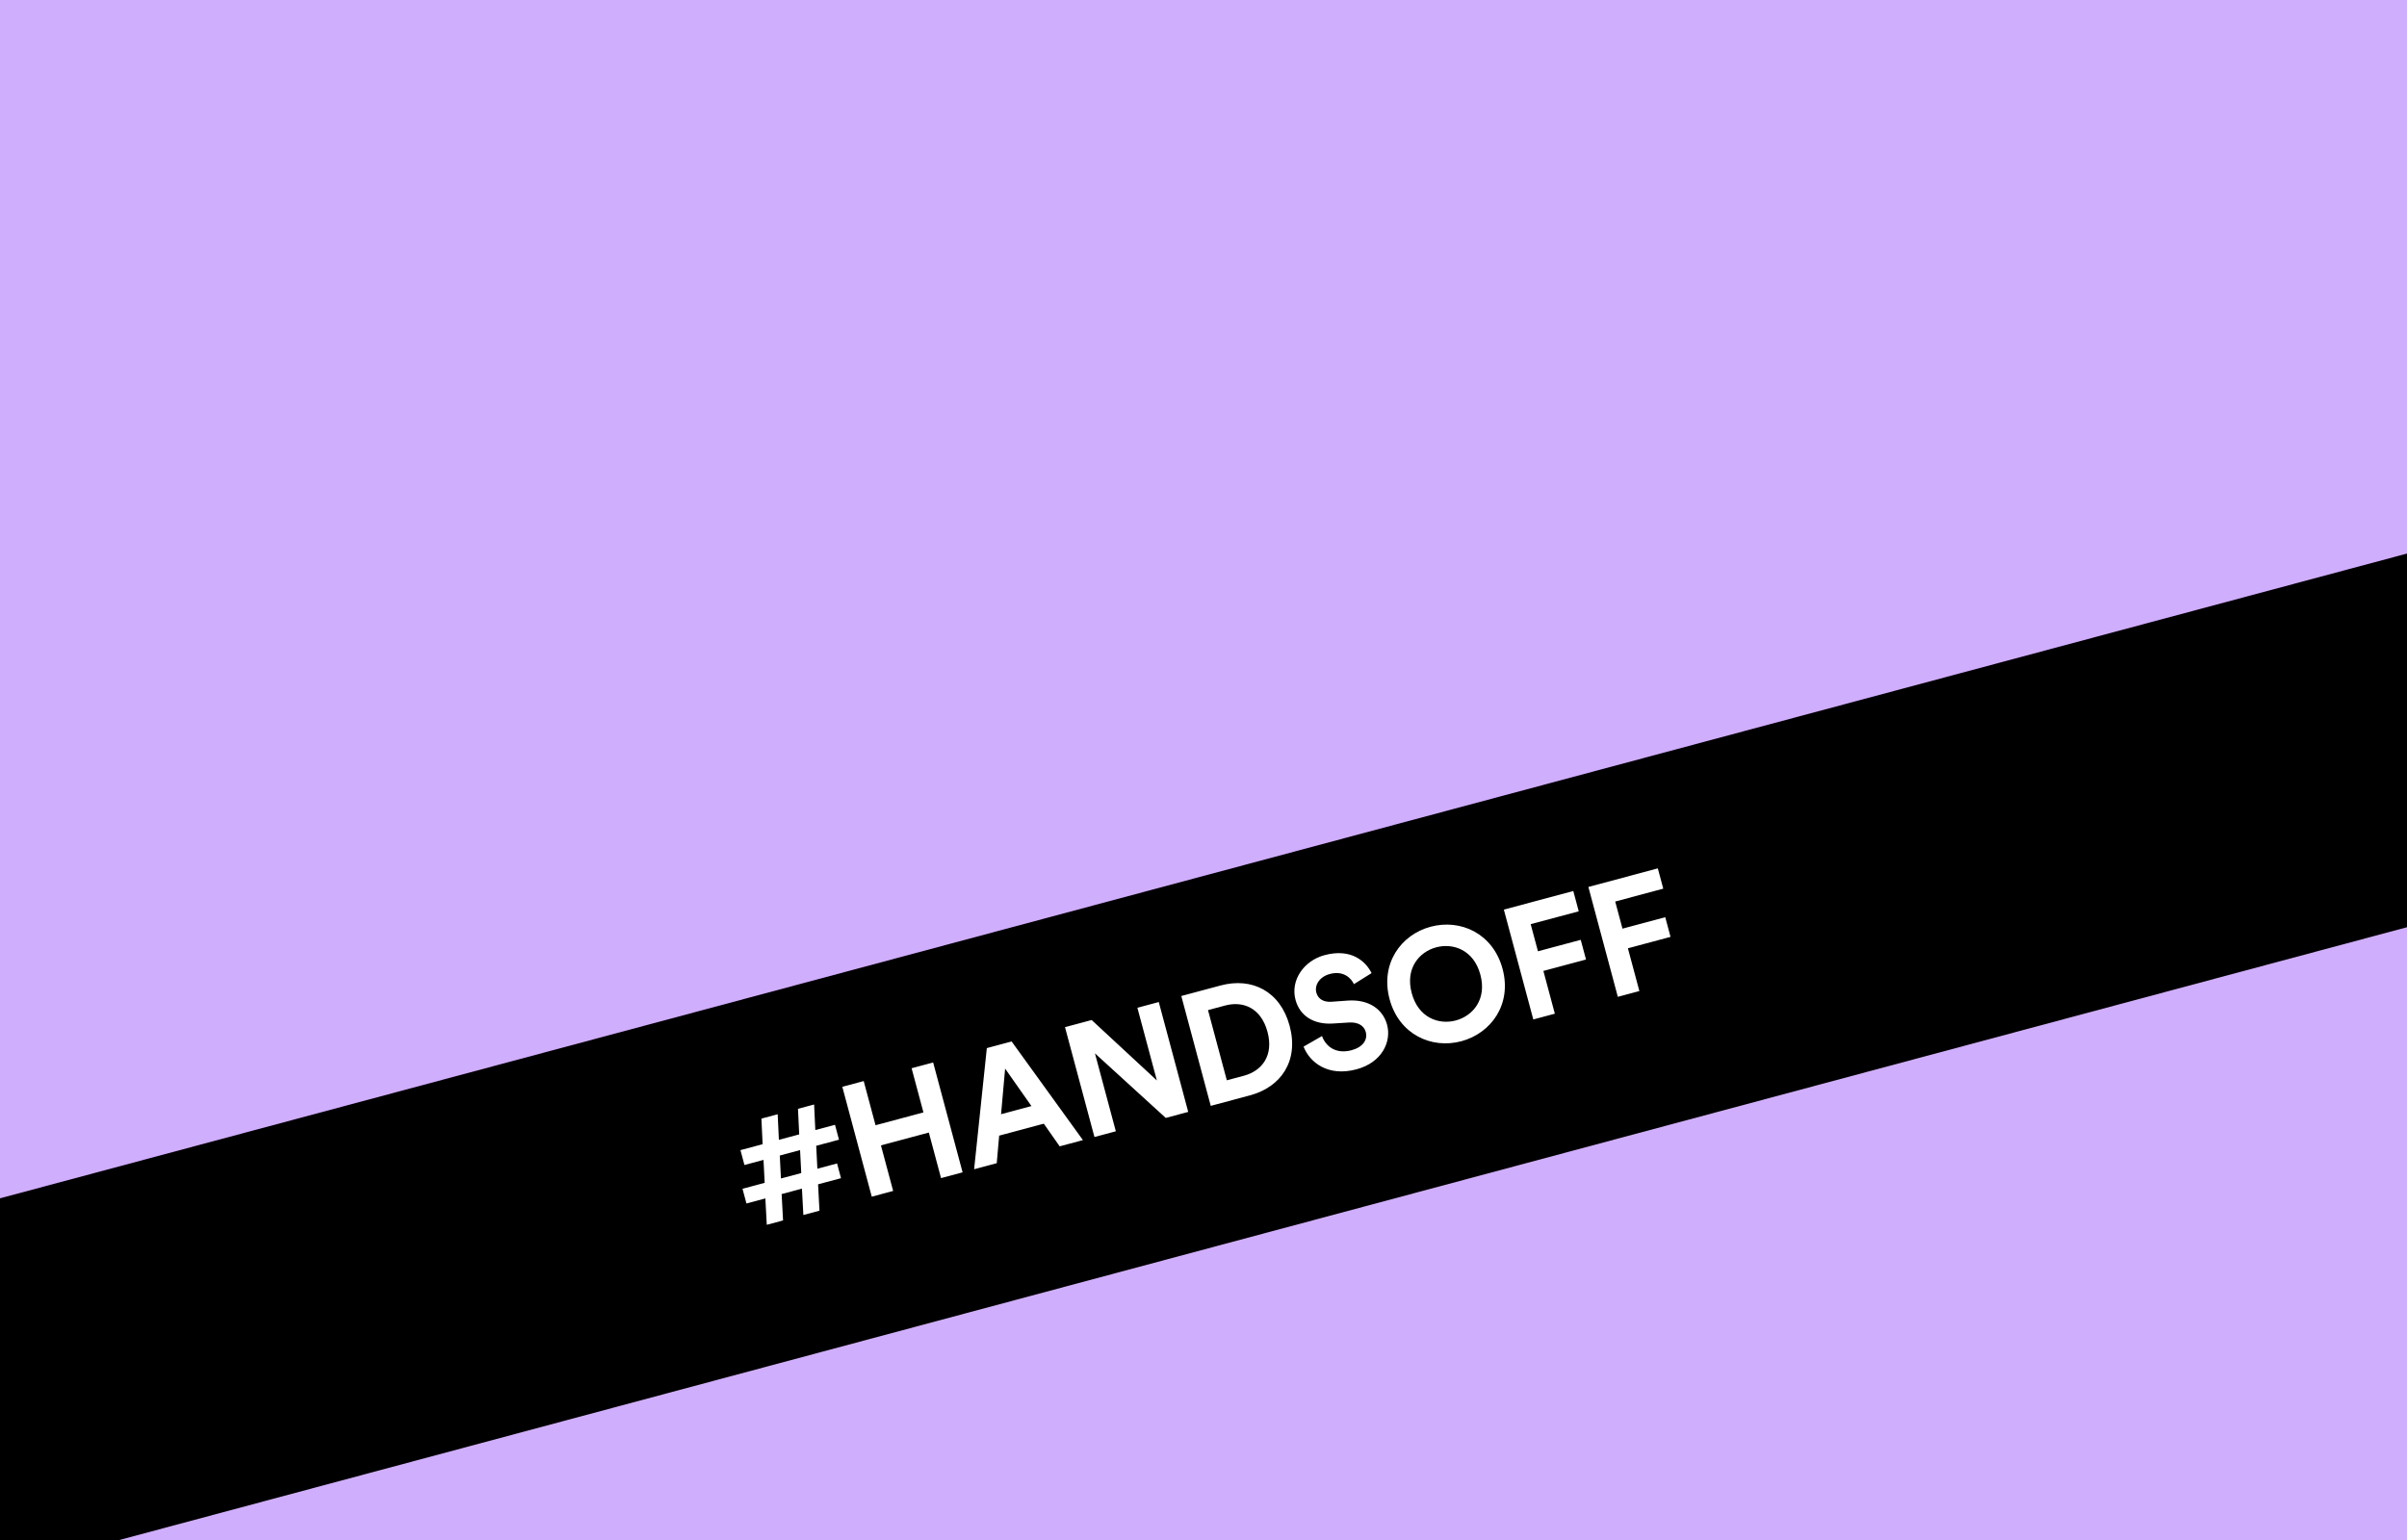
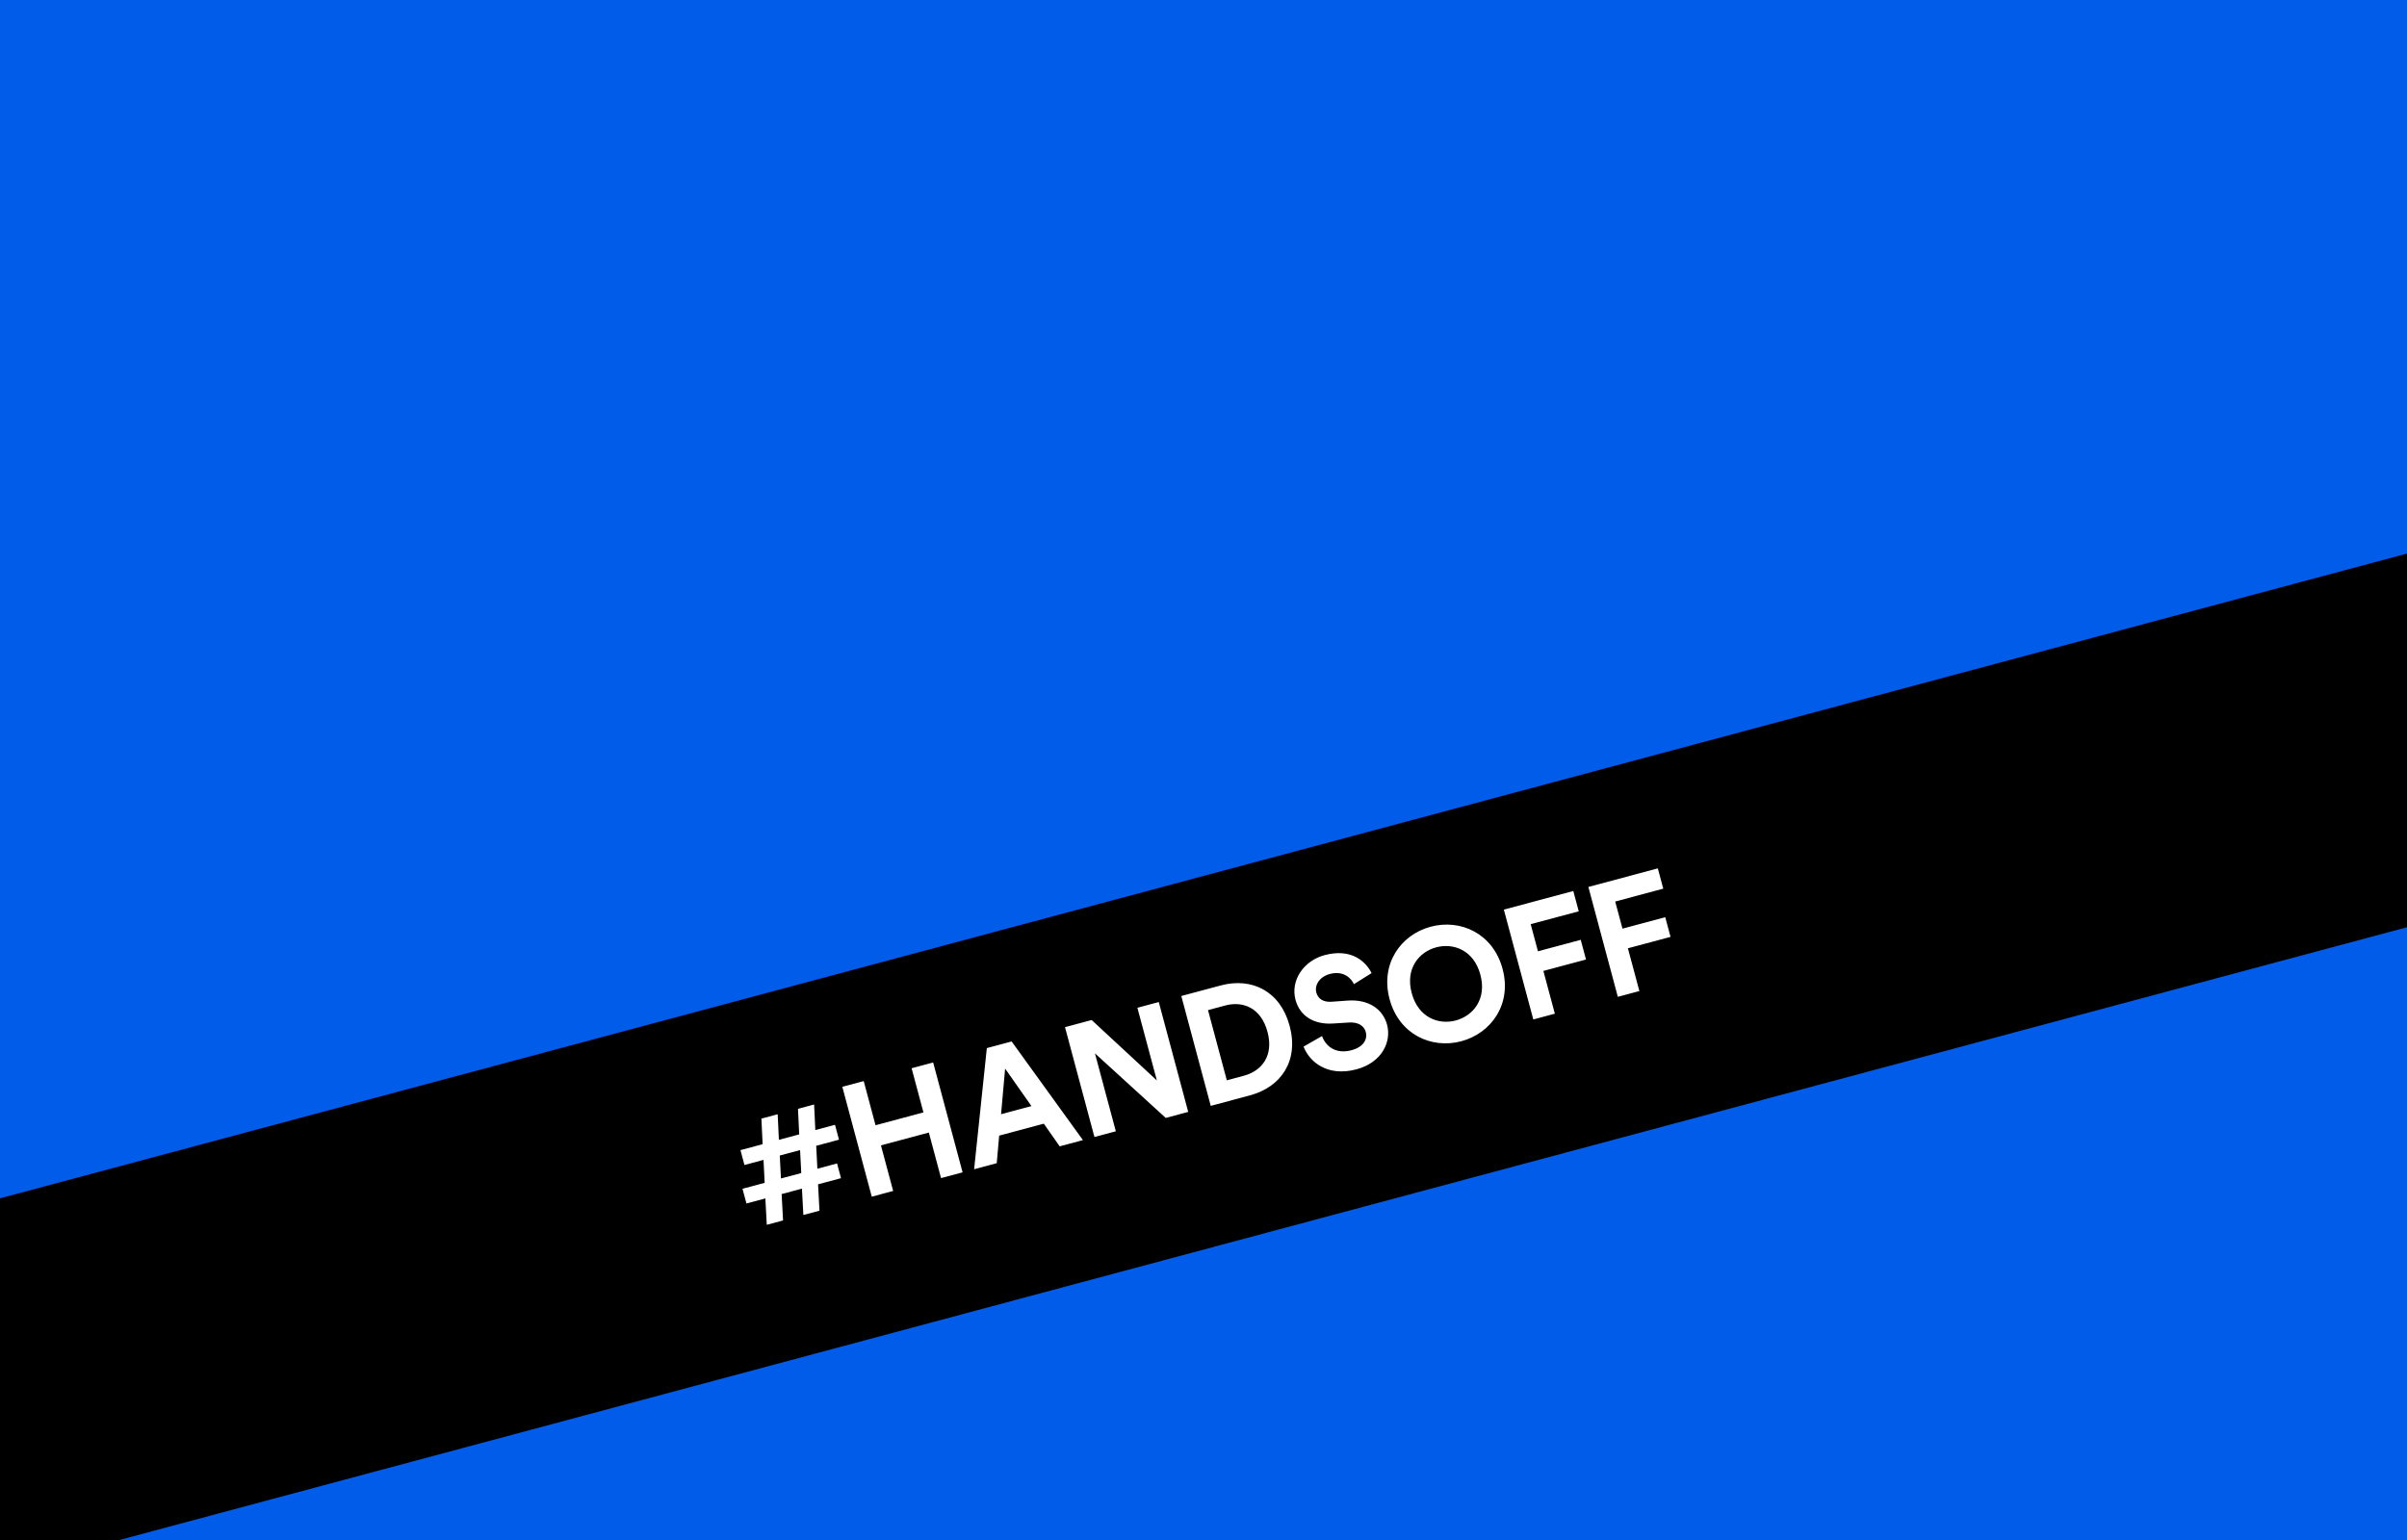
<svg xmlns="http://www.w3.org/2000/svg" width="1500px" height="960px" viewBox="0 0 1500 960" version="1.1">
  <defs />
  <g id="Page-1" stroke="none" stroke-width="1" fill="none" fill-rule="evenodd">
    <g id="box4">
-       <rect id="Rectangle-2-Copy-6" fill="#D0AEFE" x="0" y="0" width="1500" height="960" />
+       <rect id="Rectangle-2-Copy-6" fill="#005CE9" x="0" y="0" width="1500" height="960" />
      <rect id="Rectangle" fill="#000000" transform="translate(756.4662, 660.7674) rotate(-15) translate(-756.4662, -660.7674) " x="-201.944" y="548.267" width="1916.821" height="225" />
      <path d="M454.9,649.4 L467.2,649.4 L464.2,663.4 L449.9,663.4 L449.9,672.9 L462.1,672.9 L458.7,689 L469.2,689 L472.6,672.9 L485.7,672.9 L482.3,689 L492.7,689 L496.1,672.9 L510.9,672.9 L510.9,663.4 L498.2,663.4 L501.2,649.4 L515.9,649.4 L515.9,639.8 L503.2,639.8 L506.6,624.2 L496.2,624.2 L492.8,639.8 L479.7,639.8 L483.1,624.2 L472.6,624.2 L469.2,639.8 L454.9,639.8 L454.9,649.4 Z M477.7,649.4 L490.8,649.4 L487.8,663.4 L474.7,663.4 L477.7,649.4 Z M585.033,689 L585.033,618.1 L571.133,618.1 L571.133,646.6 L540.233,646.6 L540.233,618.1 L526.433,618.1 L526.433,689 L540.233,689 L540.233,659.6 L571.133,659.6 L571.133,689 L585.033,689 Z M647.667,689 L662.667,689 L635.667,618.1 L619.667,618.1 L592.467,689 L607.067,689 L612.967,672.8 L641.767,672.8 L647.667,689 Z M627.367,633.4 L637.167,660.2 L617.567,660.2 L627.367,633.4 Z M730.6,689 L730.6,618.1 L716.8,618.1 L716.8,665 L687.3,618.1 L670.1,618.1 L670.1,689 L683.9,689 L683.9,638.7 L716.1,689 L730.6,689 Z M758.933,676.2 L758.933,630.9 L770.033,630.9 C781.633,630.9 791.233,638.2 791.233,653.6 C791.233,669 781.533,676.2 769.933,676.2 L758.933,676.2 Z M770.433,689 C790.633,689 805.533,676 805.533,653.6 C805.533,631.2 790.733,618.1 770.533,618.1 L745.133,618.1 L745.133,689 L770.433,689 Z M863.367,635 C861.767,627 855.167,616.6 837.967,616.6 C824.567,616.6 813.267,626.2 813.267,638.8 C813.267,649.5 820.567,656.8 831.867,659.1 L841.767,661.1 C847.267,662.2 850.367,665.4 850.367,669.5 C850.367,674.5 846.267,678.2 838.867,678.2 C828.867,678.2 823.967,671.9 823.367,664.9 L810.567,668.3 C811.667,678.4 819.967,690.5 838.767,690.5 C855.267,690.5 864.367,679.5 864.367,668.6 C864.367,658.6 857.467,650.2 844.567,647.7 L834.667,645.8 C829.467,644.8 826.967,641.7 826.967,637.8 C826.967,633.1 831.367,628.8 838.067,628.8 C847.067,628.8 850.267,634.9 850.967,638.8 L863.367,635 Z M884.3,653.5 C884.3,637.5 895.5,629.9 906.4,629.9 C917.4,629.9 928.6,637.5 928.6,653.5 C928.6,669.5 917.4,677.1 906.4,677.1 C895.5,677.1 884.3,669.5 884.3,653.5 Z M870,653.6 C870,676.4 887.2,690.5 906.4,690.5 C925.7,690.5 942.9,676.4 942.9,653.6 C942.9,630.7 925.7,616.6 906.4,616.6 C887.2,616.6 870,630.7 870,653.6 Z M967.133,689 L967.133,661.4 L994.633,661.4 L994.633,648.7 L967.033,648.7 L967.033,631.2 L998.033,631.2 L998.033,618.1 L953.233,618.1 L953.233,689 L967.133,689 Z M1021.667,689 L1021.667,661.4 L1049.167,661.4 L1049.167,648.7 L1021.567,648.7 L1021.567,631.2 L1052.567,631.2 L1052.567,618.1 L1007.767,618.1 L1007.767,689 L1021.667,689 Z" id="#HANDSOFF" fill="#FFFFFF" transform="translate(751.2333, 653.55) rotate(-15) translate(-751.2333, -653.55) " />
    </g>
  </g>
</svg>
